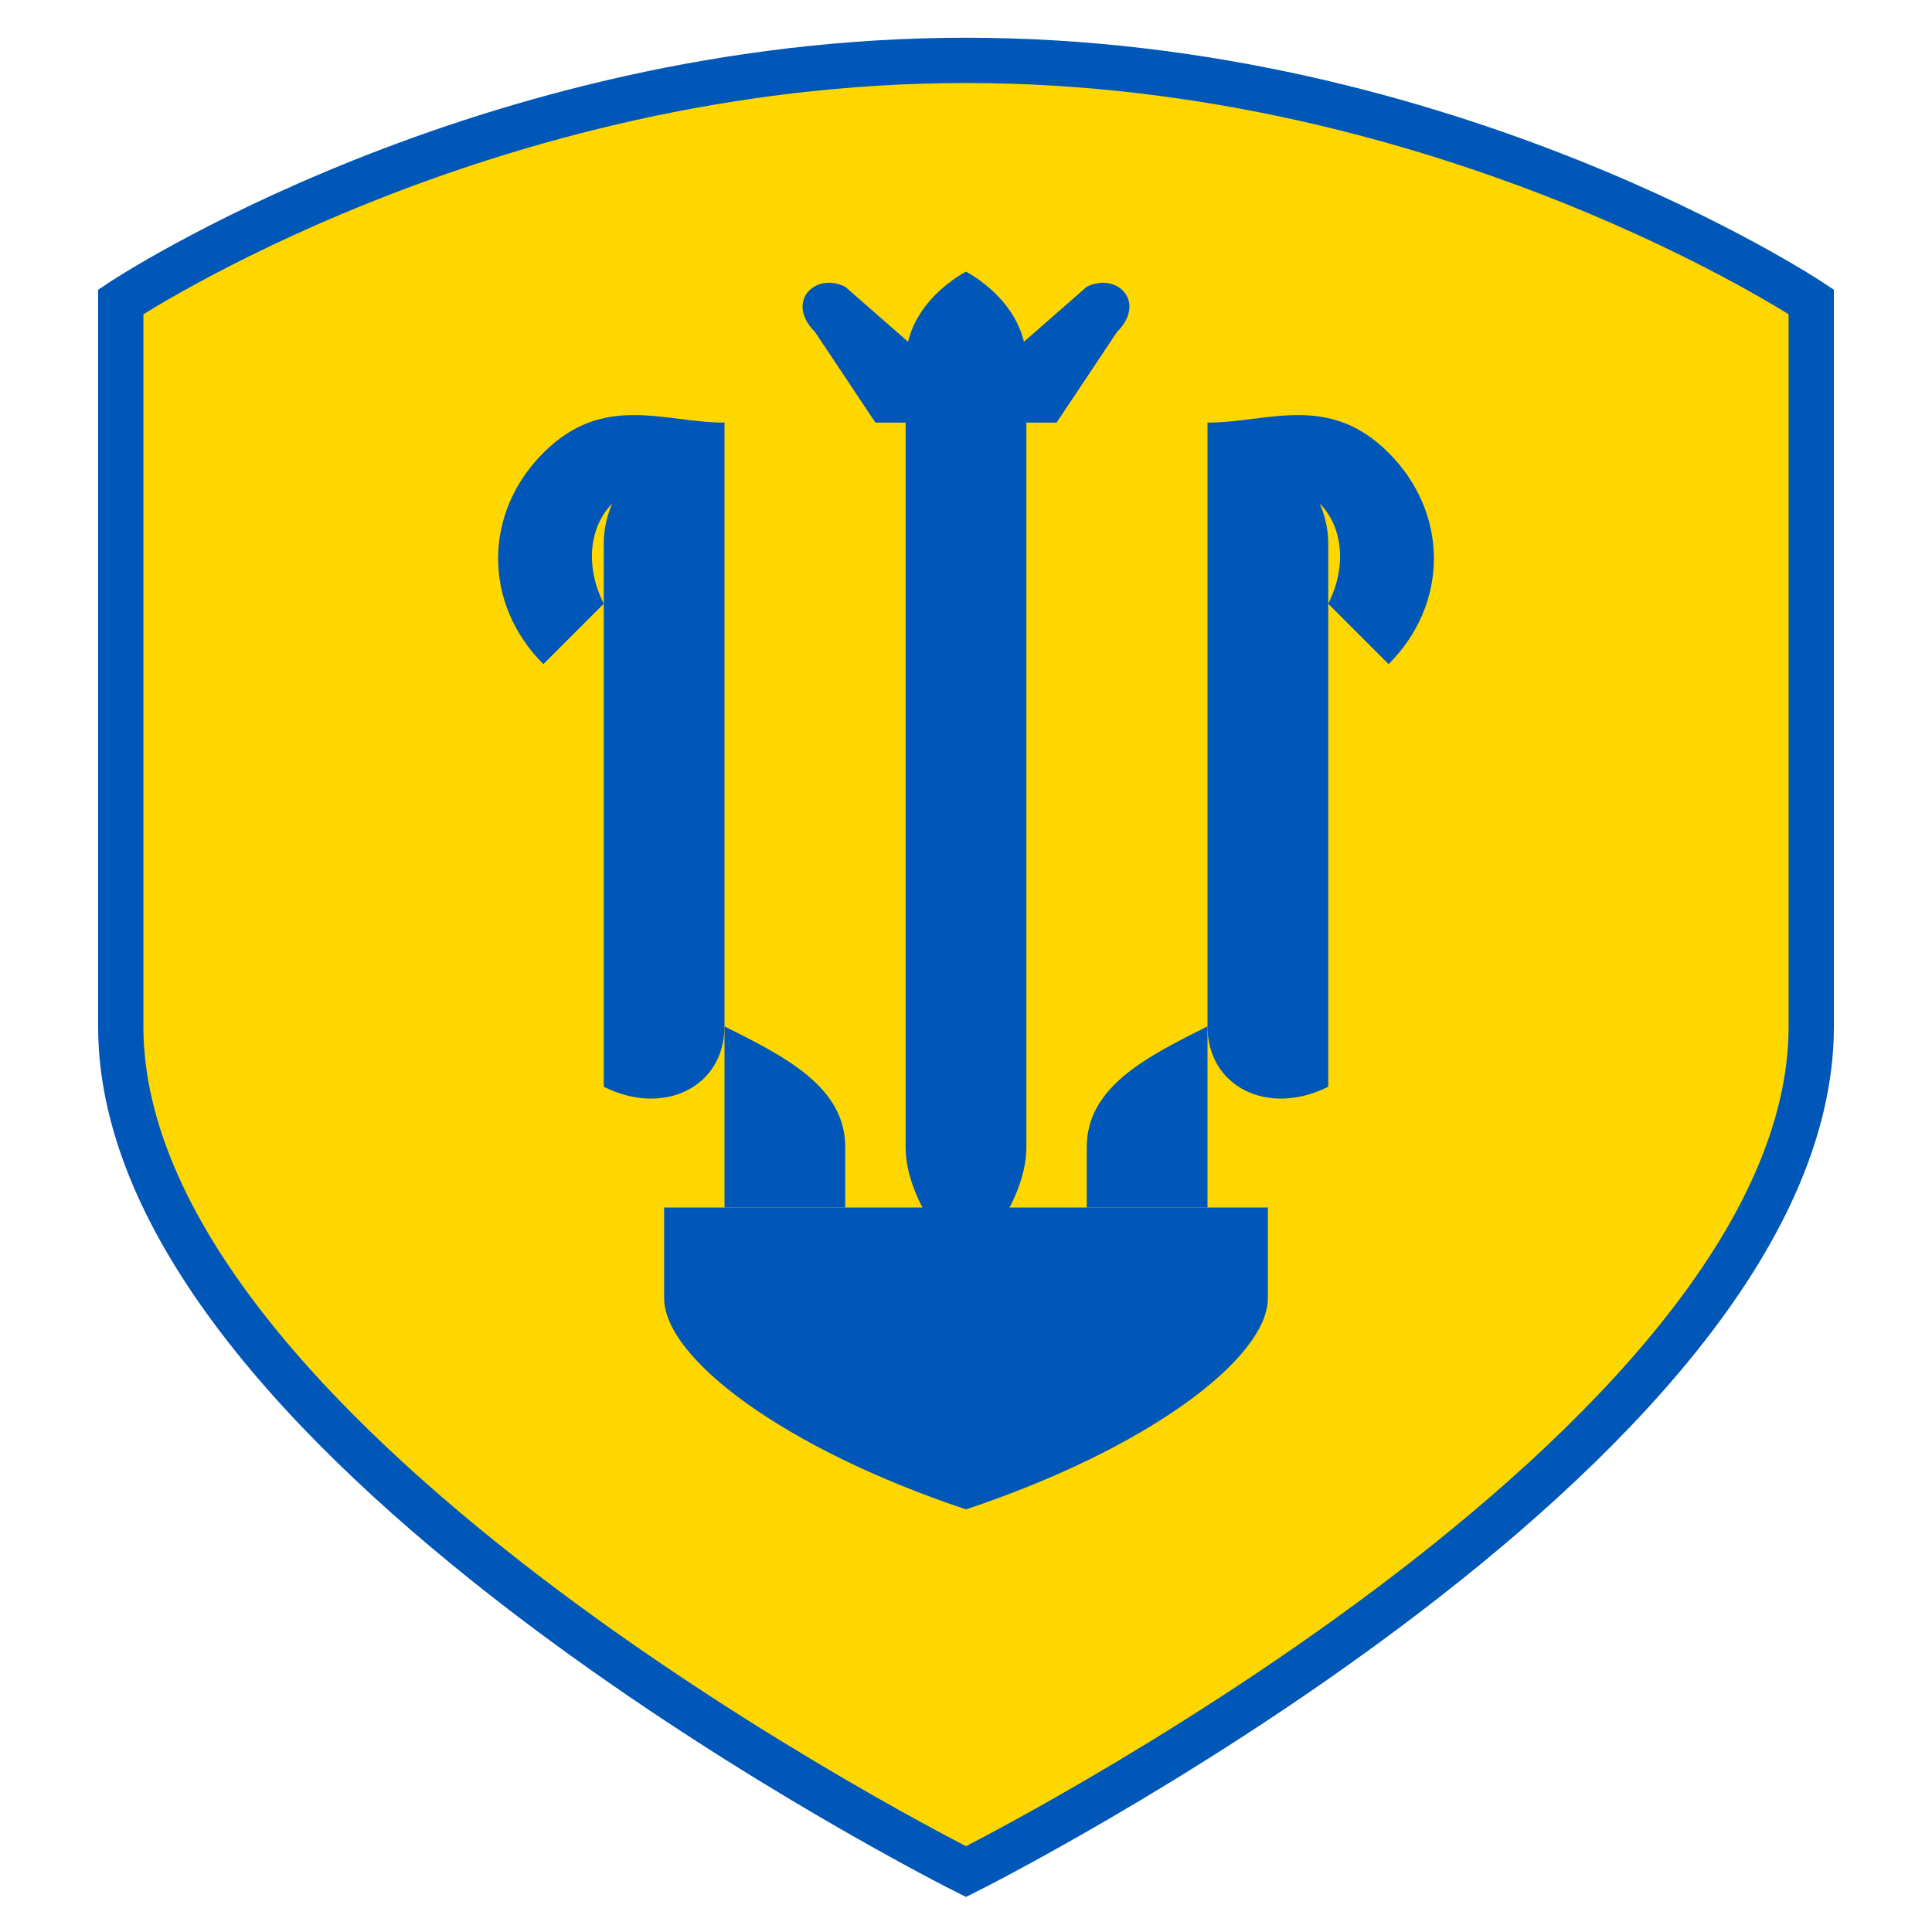
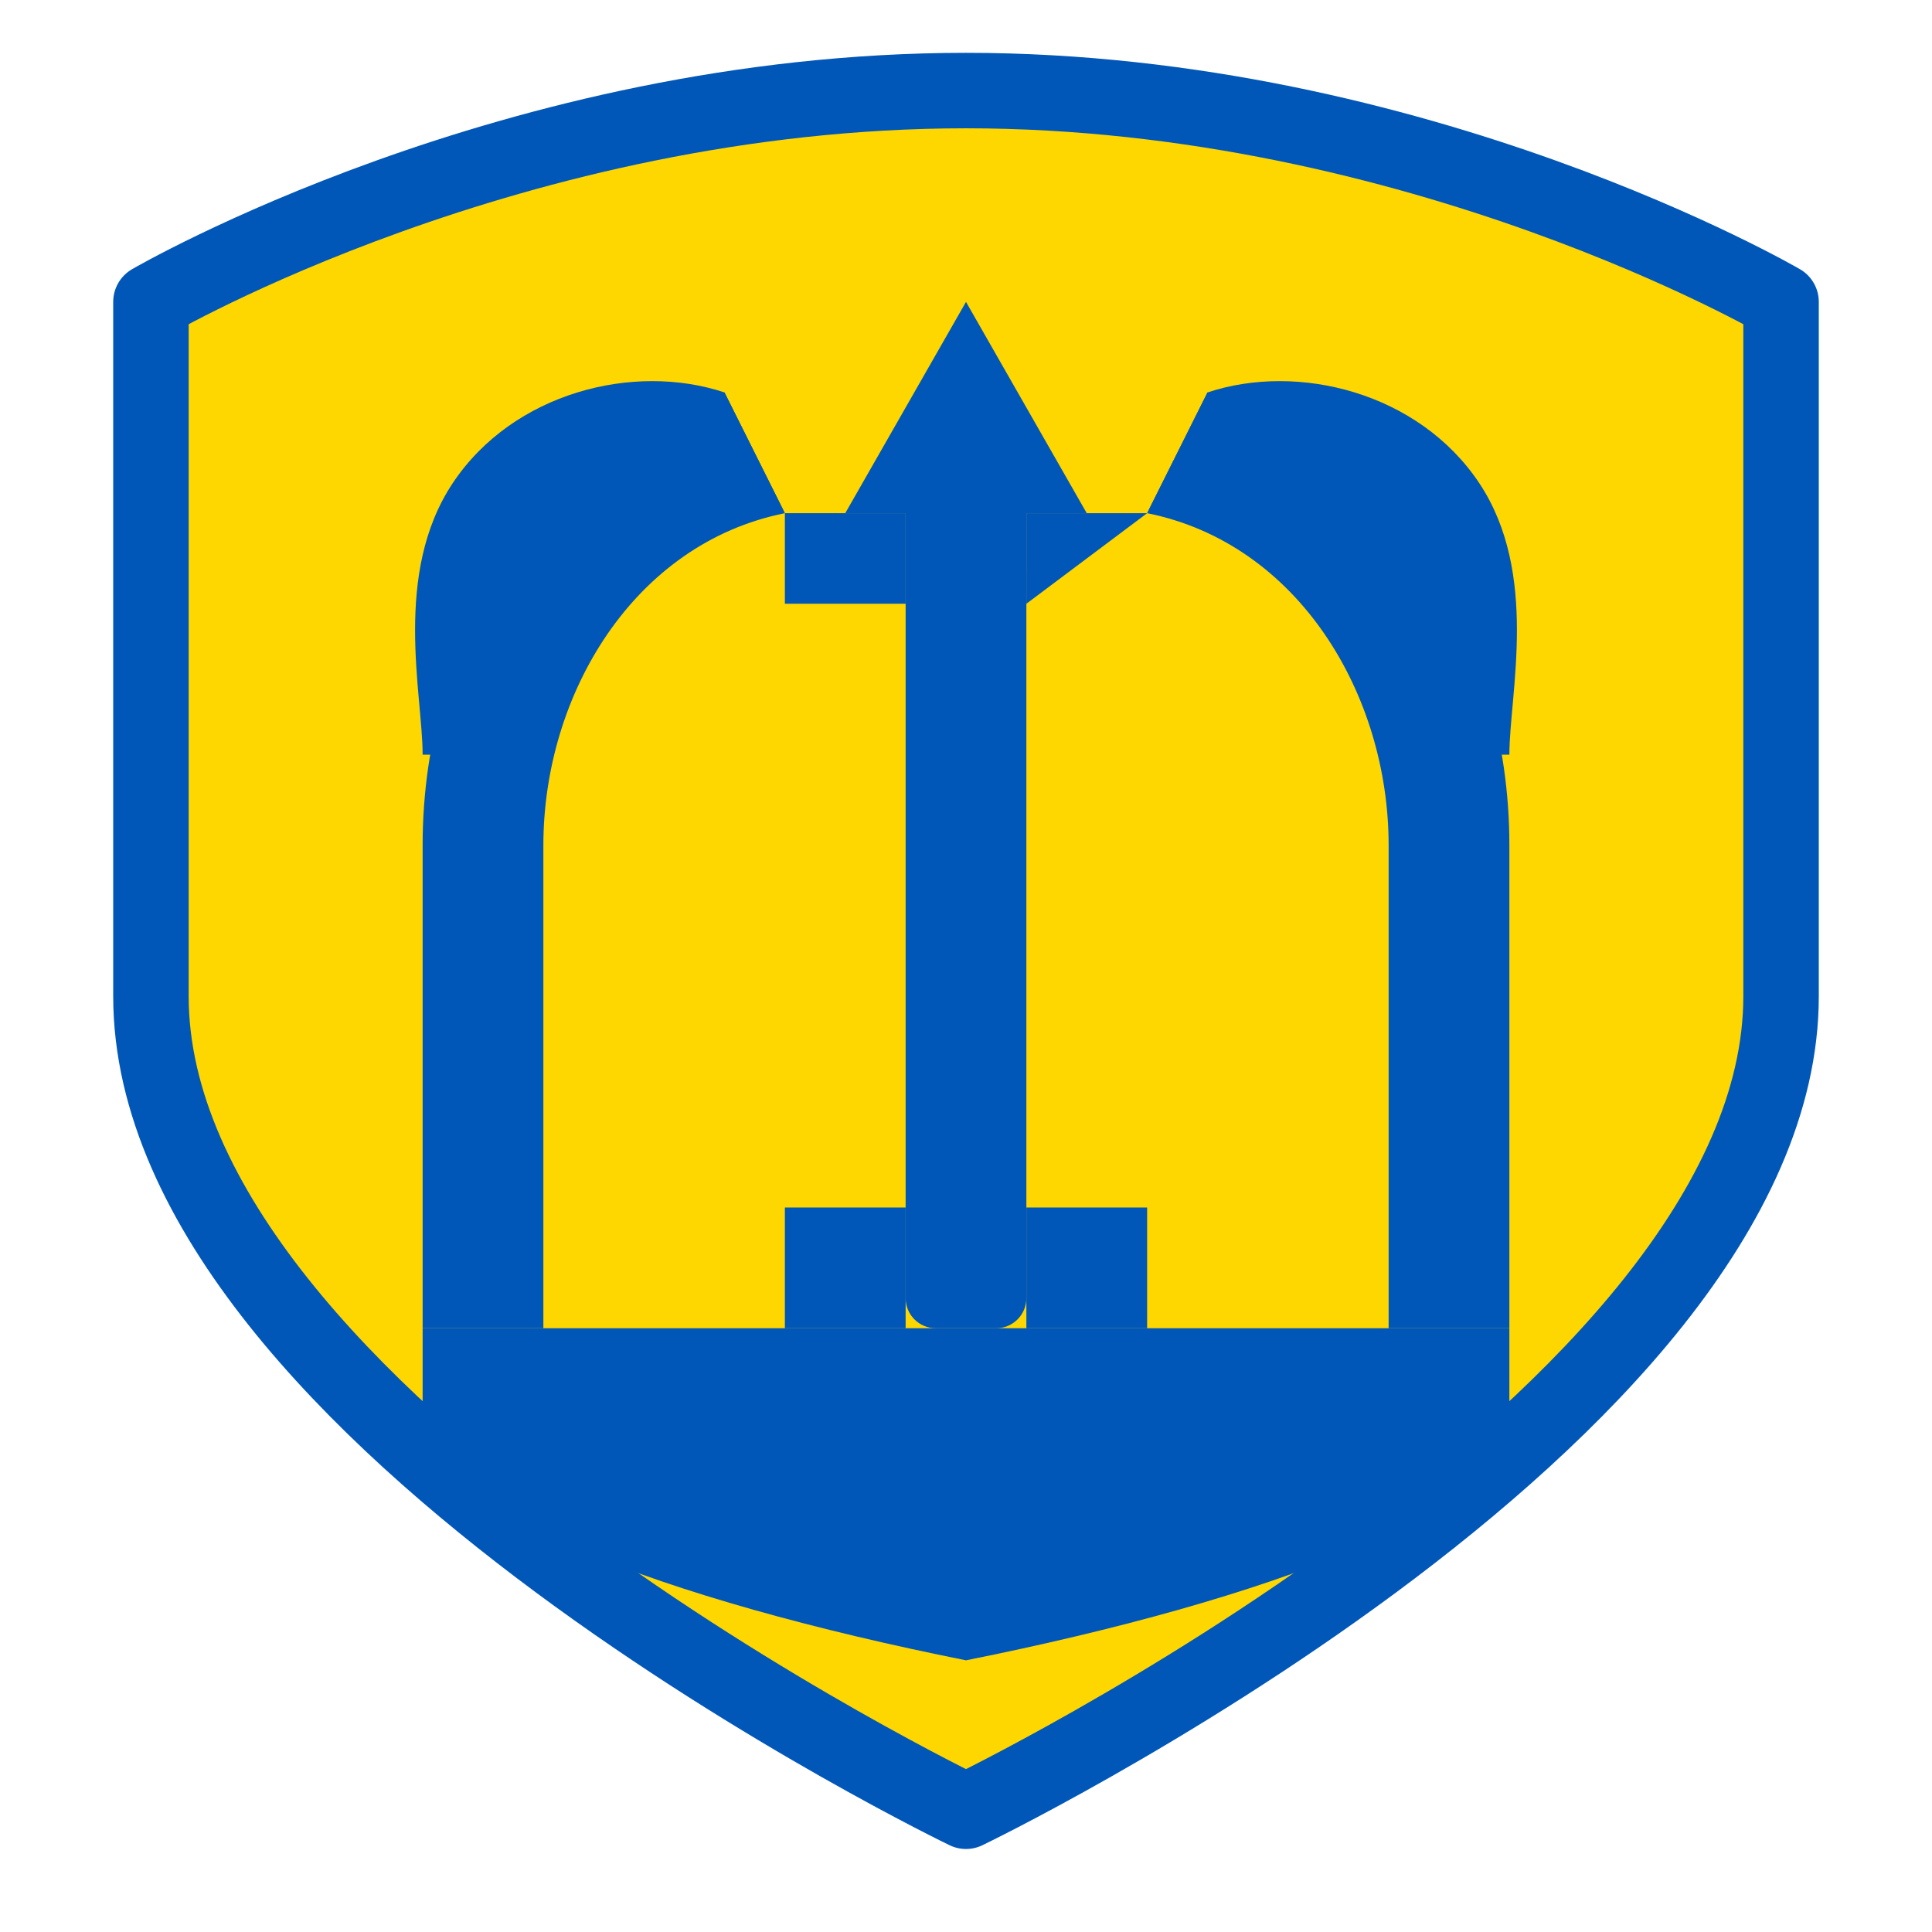
<svg xmlns="http://www.w3.org/2000/svg" viewBox="0 0 64 64" width="64" height="64">
-   <path d="M32 2 C16 2 4 10 4 10 L4 34 C4 48 32 62 32 62 C32 62 60 48 60 34 L60 10 C60 10 48 2 32 2Z" fill="#FFD700" stroke="#0057B8" stroke-width="1.5" />
+   <path d="M32 3C17 3 5 10 5 10V33C5 47 32 60 32 60C32 60 59 47 59 33V10C59 10 47 3 32 3Z" fill="#FFD700" stroke="#0057B8" stroke-width="2.5" stroke-linejoin="round" />
  <g fill="#0057B8">
-     <path d="M30 12 L30 38 C30 40 32 42 32 42 C32 42 34 40 34 38 L34 12 C34 10 32 9 32 9 C32 9 30 10 30 12Z" />
-     <path d="M29 14 L27 11 C26 10 27 9 28 9.5 L32 13 L36 9.5 C37 9 38 10 37 11 L35 14" />
-     <path d="M20 18 C20 16 22 14 24 14 L24 34 C24 36 22 37 20 36 L20 18Z" />
-     <path d="M18 22 C16 20 16 17 18 15 C20 13 22 14 24 14 L22 16 C20 16 19 18 20 20 L18 22Z" />
-     <path d="M44 18 C44 16 42 14 40 14 L40 34 C40 36 42 37 44 36 L44 18Z" />
-     <path d="M46 22 C48 20 48 17 46 15 C44 13 42 14 40 14 L42 16 C44 16 45 18 44 20 L46 22Z" />
-     <path d="M22 40 L42 40 L42 43 C42 45 38 48 32 50 C26 48 22 45 22 43 L22 40Z" />
-     <path d="M24 34 L24 40 L28 40 L28 38 C28 36 26 35 24 34Z" />
-     <path d="M40 34 L40 40 L36 40 L36 38 C36 36 38 35 40 34Z" />
+     <rect x="30" y="18" width="4" height="26" rx="1" />
+     <path d="M32 10L28 17H30V20H34V17H36Z" />
+     <path d="M26 17L30 17V20H26Z" />
+     <path d="M34 17H38L34 20Z" />
+     <path d="M14 28C14 21 18 15 24 13L26 17C21 18 18 23 18 28V44H14Z" />
+     <path d="M24 13C21 12 17 13 15 16C13 19 14 23 14 25L18 25C18 22 18 19 20 17C22 15 24 14 26 17L24 13Z" />
+     <path d="M50 28C50 21 46 15 40 13L38 17C43 18 46 23 46 28V44H50Z" />
+     <path d="M40 13C43 12 47 13 49 16C51 19 50 23 50 25L46 25C46 22 46 19 44 17C42 15 40 14 38 17L40 13Z" />
+     <path d="M14 44H50V47C50 50 42 53 32 55C22 53 14 50 14 47Z" />
+     <rect x="26" y="40" width="4" height="4" />
+     <rect x="34" y="40" width="4" height="4" />
  </g>
</svg>
